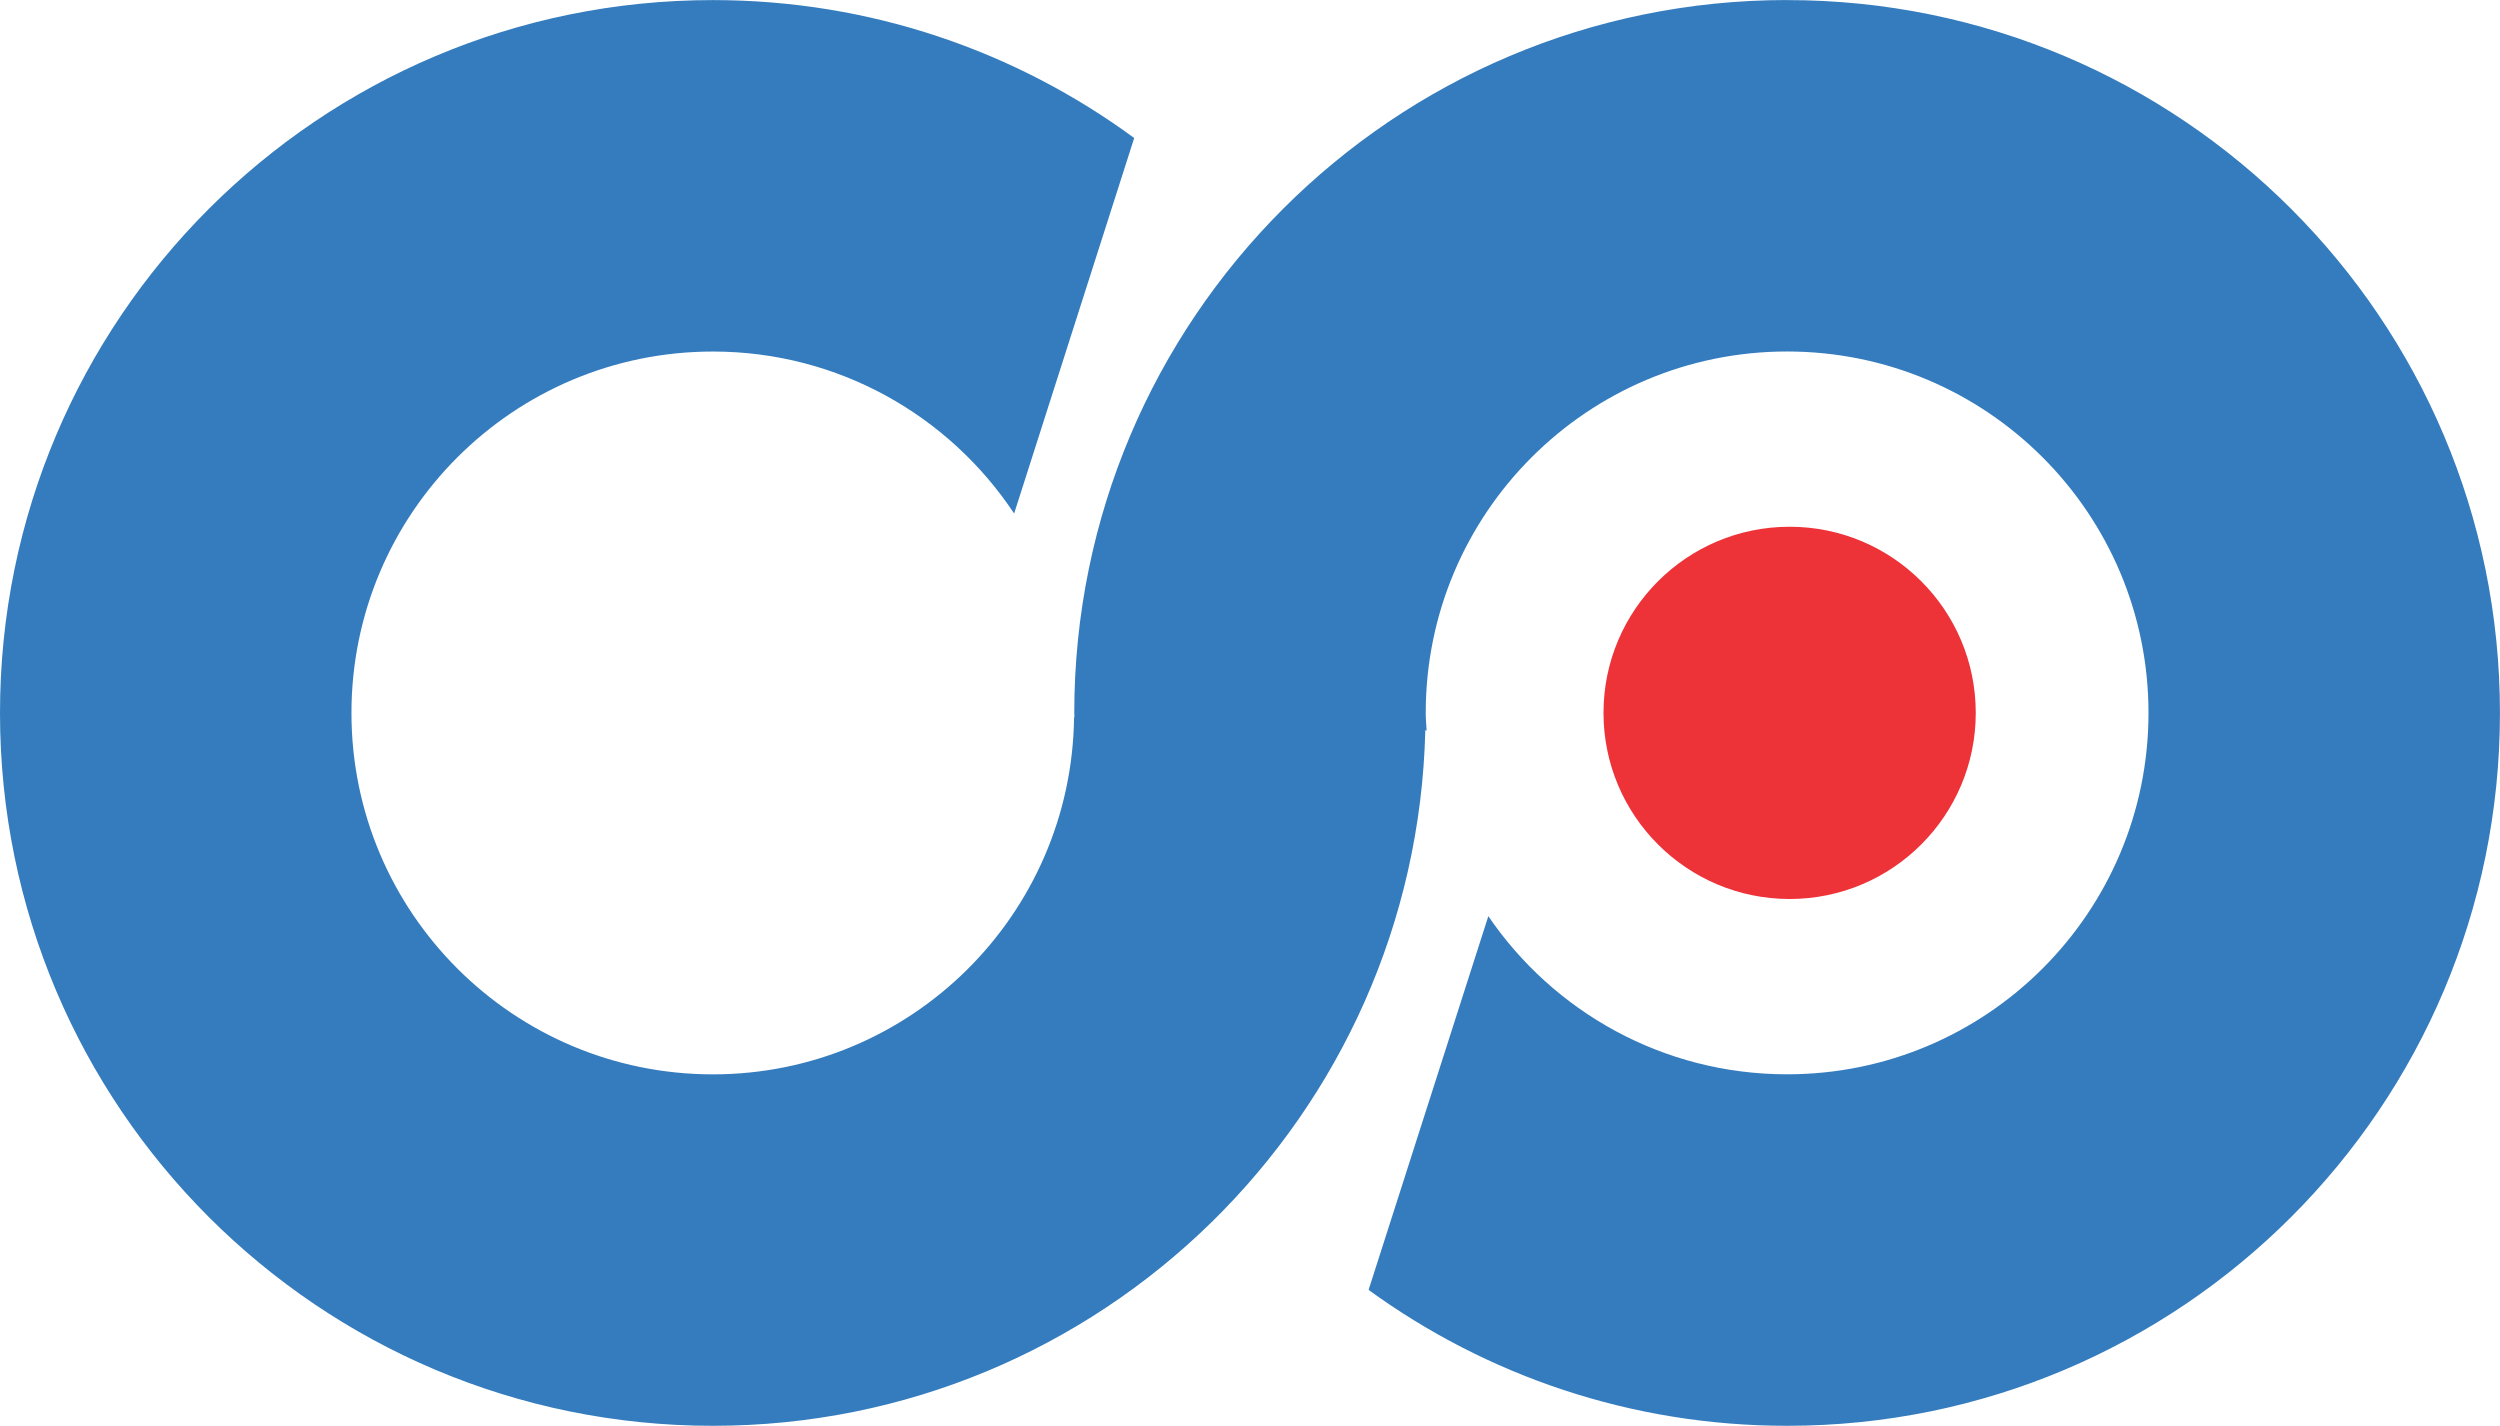
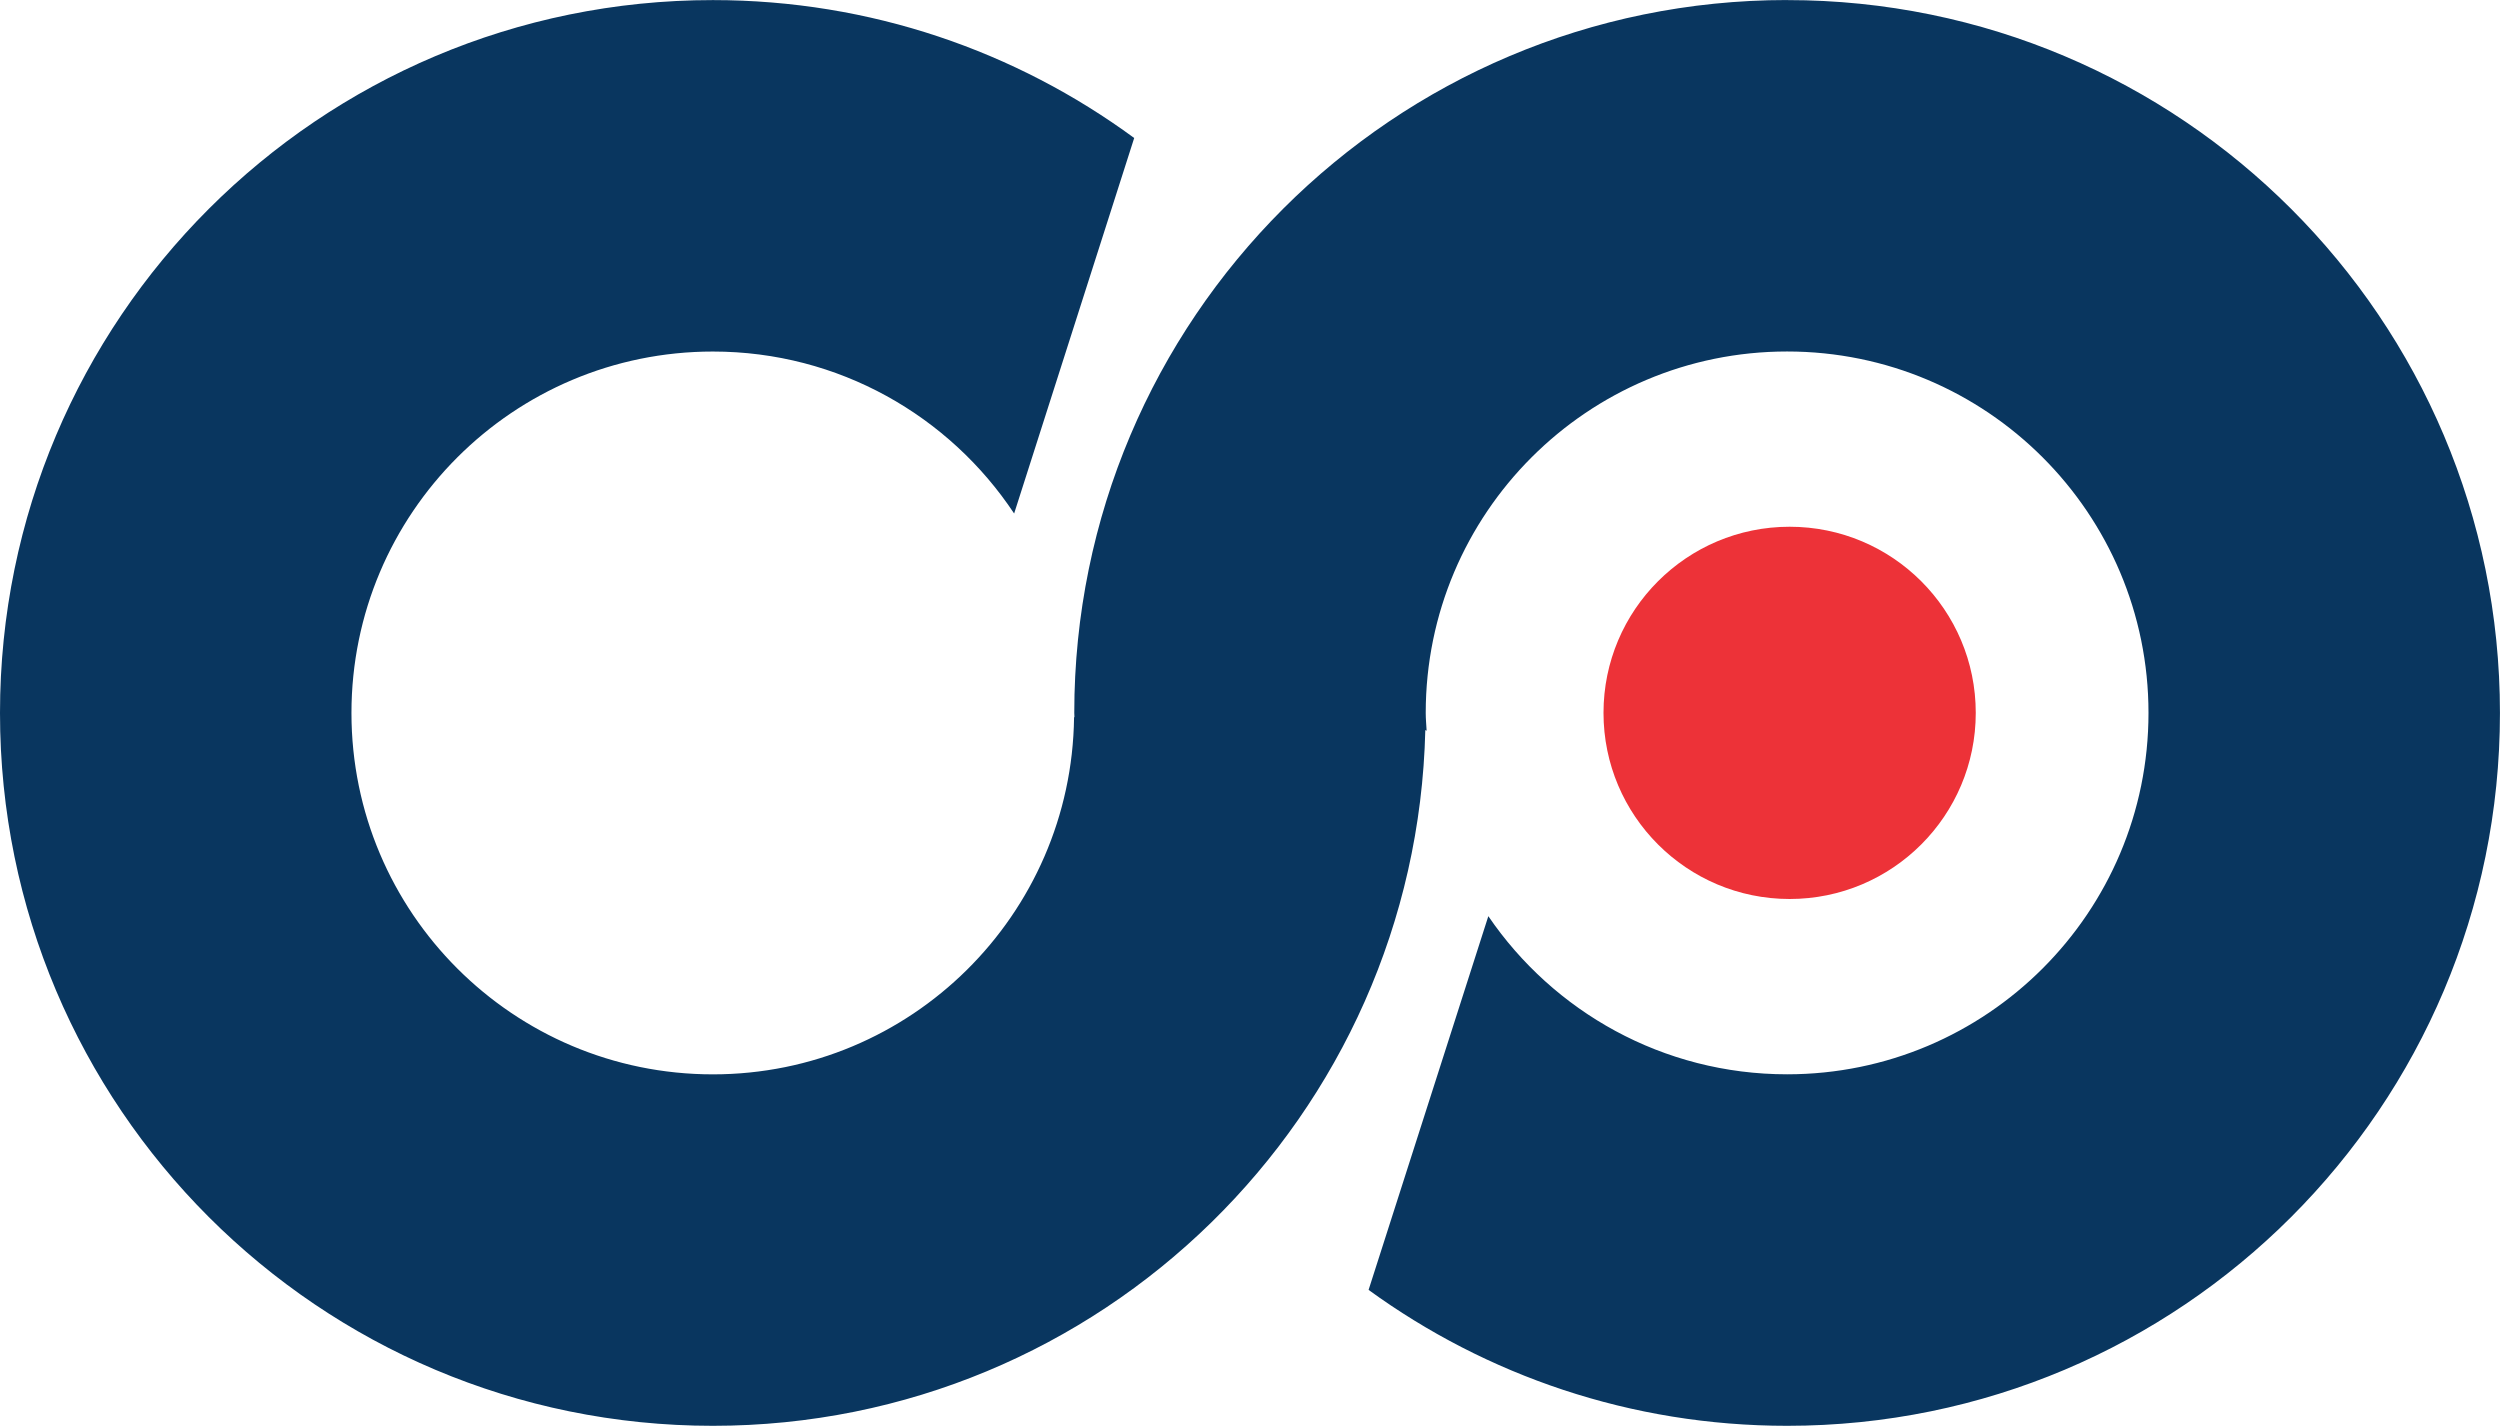
<svg xmlns="http://www.w3.org/2000/svg" xml:space="preserve" width="26.978mm" height="15.386mm" version="1.1" style="shape-rendering:geometricPrecision; text-rendering:geometricPrecision; image-rendering:optimizeQuality; fill-rule:evenodd; clip-rule:evenodd" viewBox="0 0 476.02 271.47">
  <defs>
    <style type="text/css">
   
    .fil0 {fill:#ED3238;fill-rule:nonzero}
-     .fil1 {fill:#347CBE;fill-rule:nonzero}
+     .fil1 {fill:#09365F;fill-rule:nonzero}
   
  </style>
  </defs>
  <g id="Capa_x0020_1">
    <path class="fil0" d="M376.2 135.73c0,-19.58 -15.87,-35.44 -35.44,-35.44 -19.57,0 -35.44,15.86 -35.44,35.44 0,19.57 15.87,35.44 35.44,35.44 19.57,0 35.44,-15.87 35.44,-35.44z" />
    <path class="fil1" d="M340.29 0c-74.96,0 -135.74,60.77 -135.74,135.74 0,0.24 0.02,0.49 0.03,0.73l-0.07 0.15c-0.48,37.59 -31.07,67.94 -68.77,67.94 -38.01,0 -68.82,-30.81 -68.82,-68.81 0,-38.01 30.81,-68.82 68.82,-68.82 23.96,0 45.04,12.26 57.36,30.84l22.86 -71.5c-22.47,-16.5 -50.2,-26.26 -80.22,-26.26 -74.97,0 -135.74,60.77 -135.74,135.74 0,74.96 60.77,135.73 135.74,135.73 73.87,0 133.92,-59.03 135.65,-132.48l0.25 0.13c-0.06,-1.13 -0.17,-2.25 -0.17,-3.39 0,-38.01 30.81,-68.82 68.81,-68.82 38,0 68.81,30.81 68.81,68.82 0,38 -30.81,68.81 -68.81,68.81 -23.65,0 -44.5,-11.94 -56.89,-30.11l-22.8 71.16c22.38,16.26 49.9,25.88 79.69,25.88 74.96,0 135.73,-60.77 135.73,-135.73 0,-74.97 -60.77,-135.74 -135.73,-135.74z" />
  </g>
</svg>
